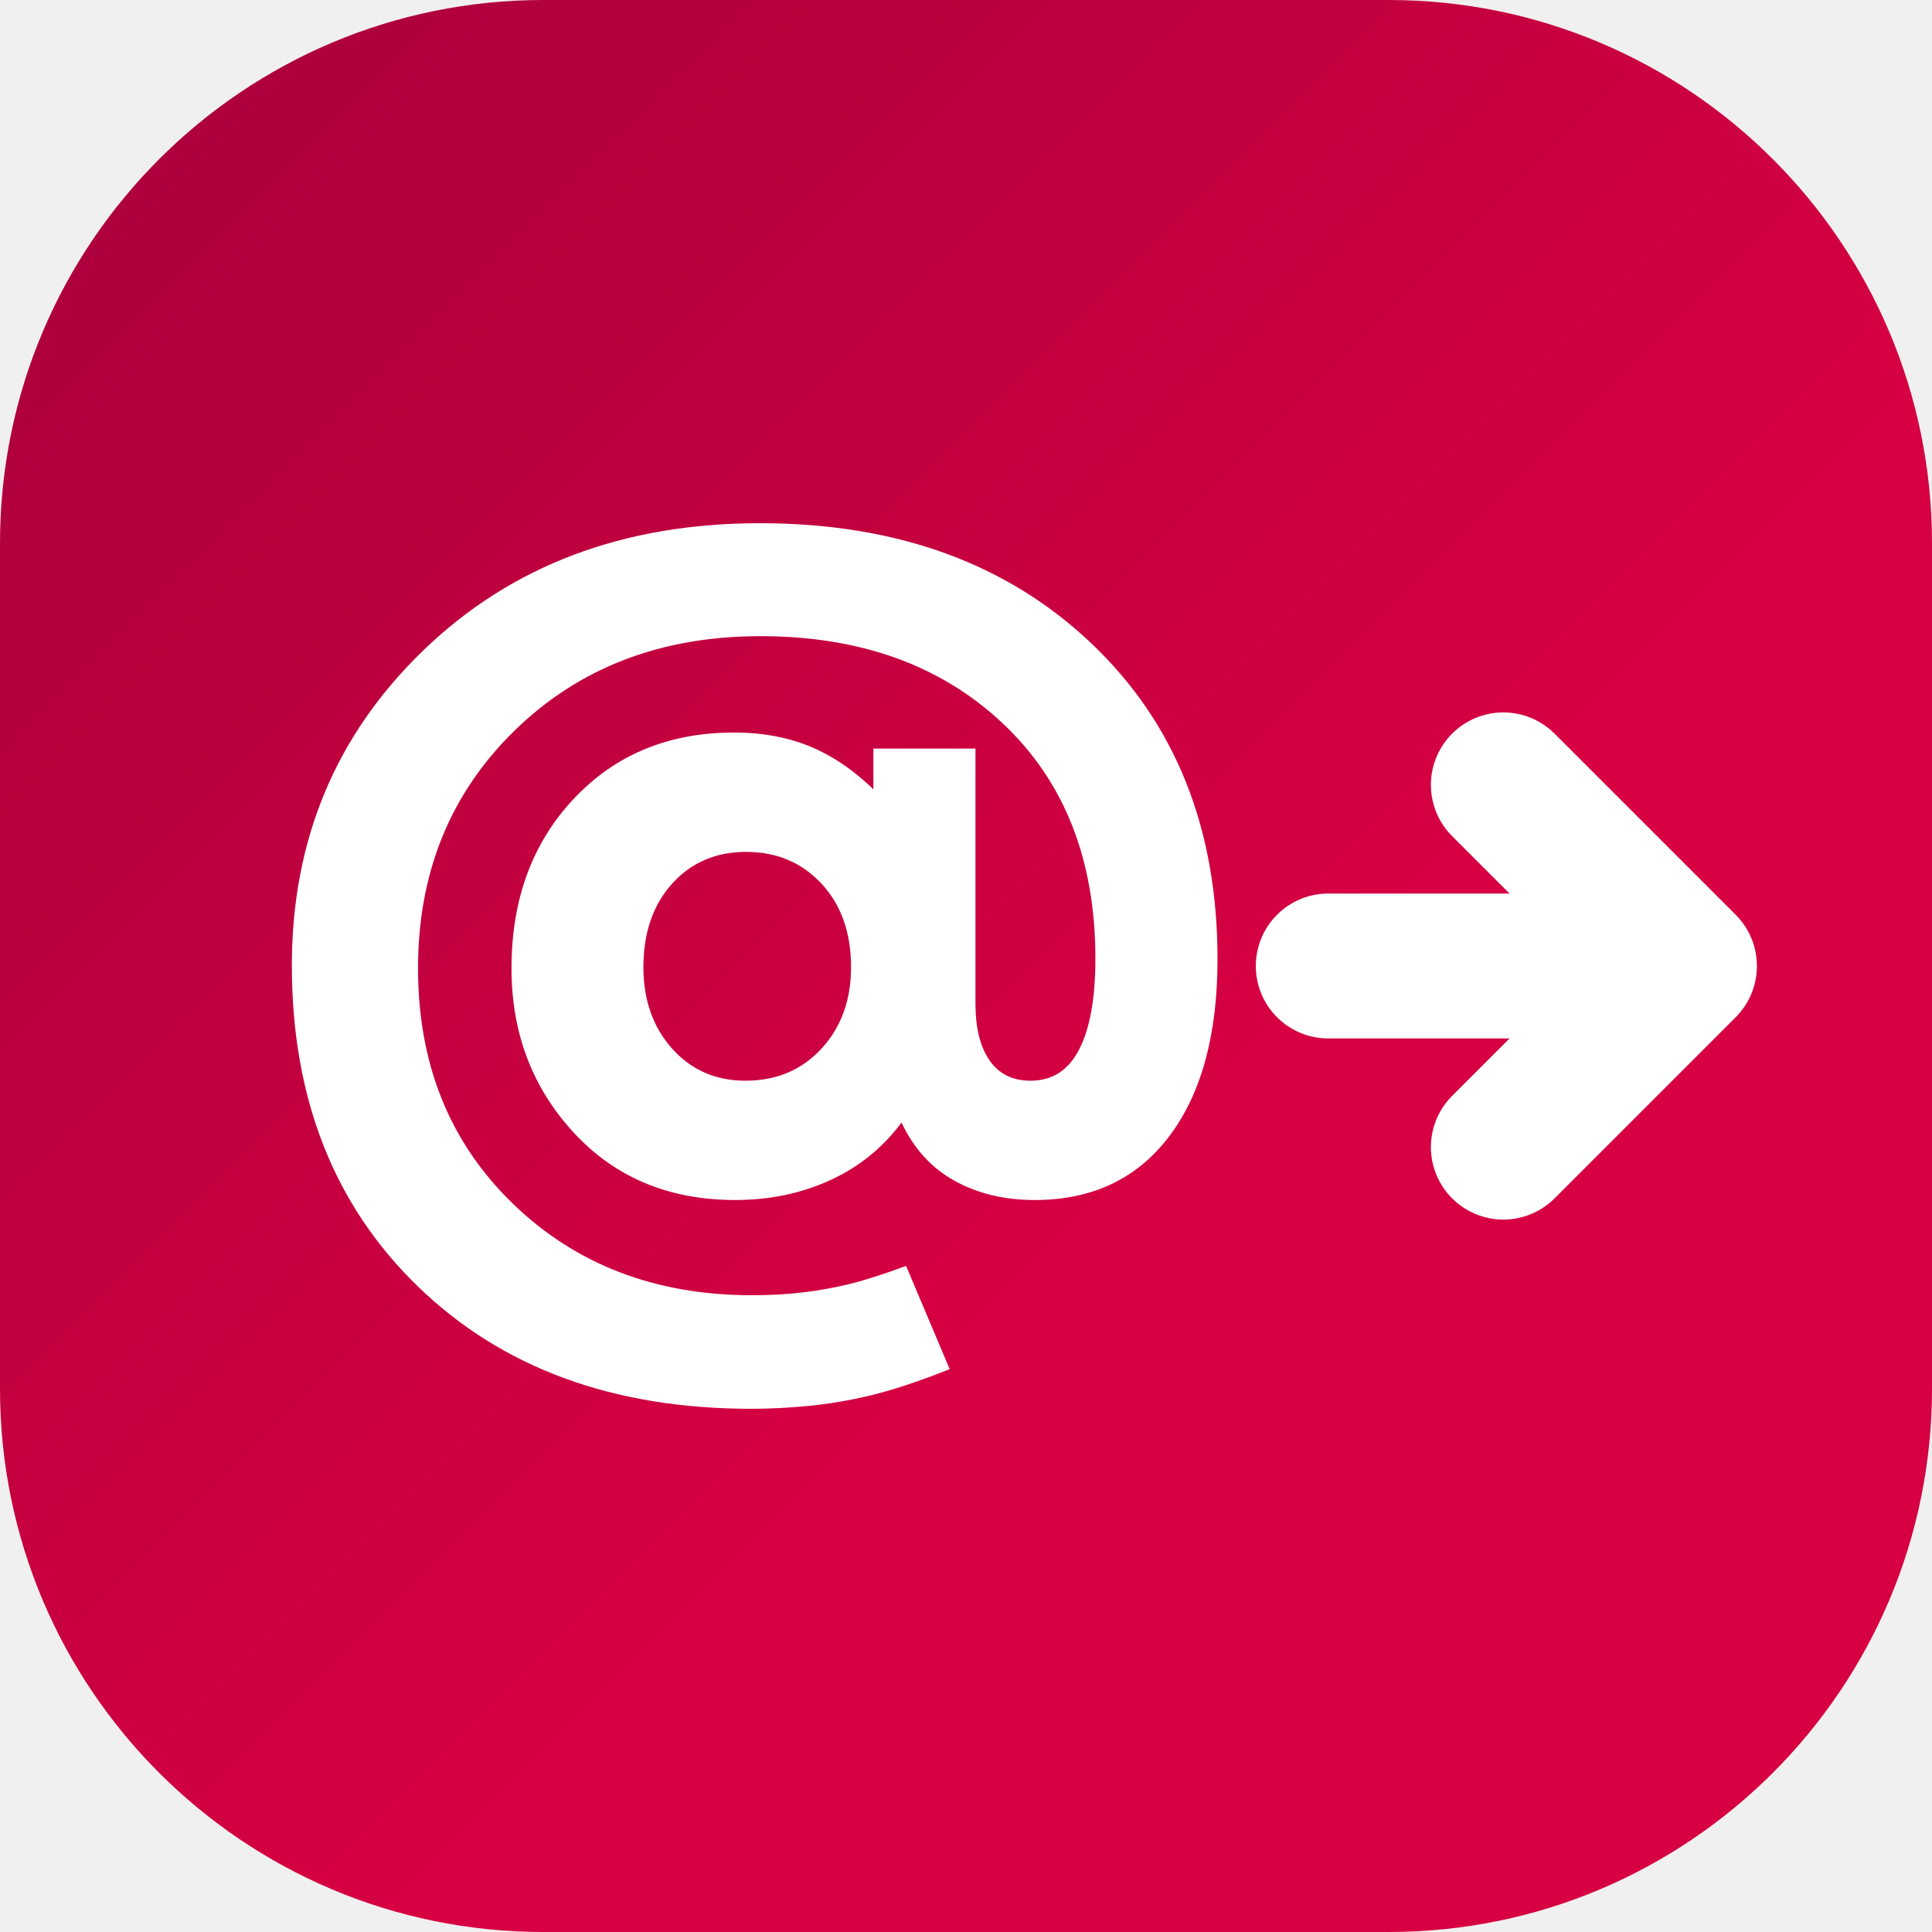
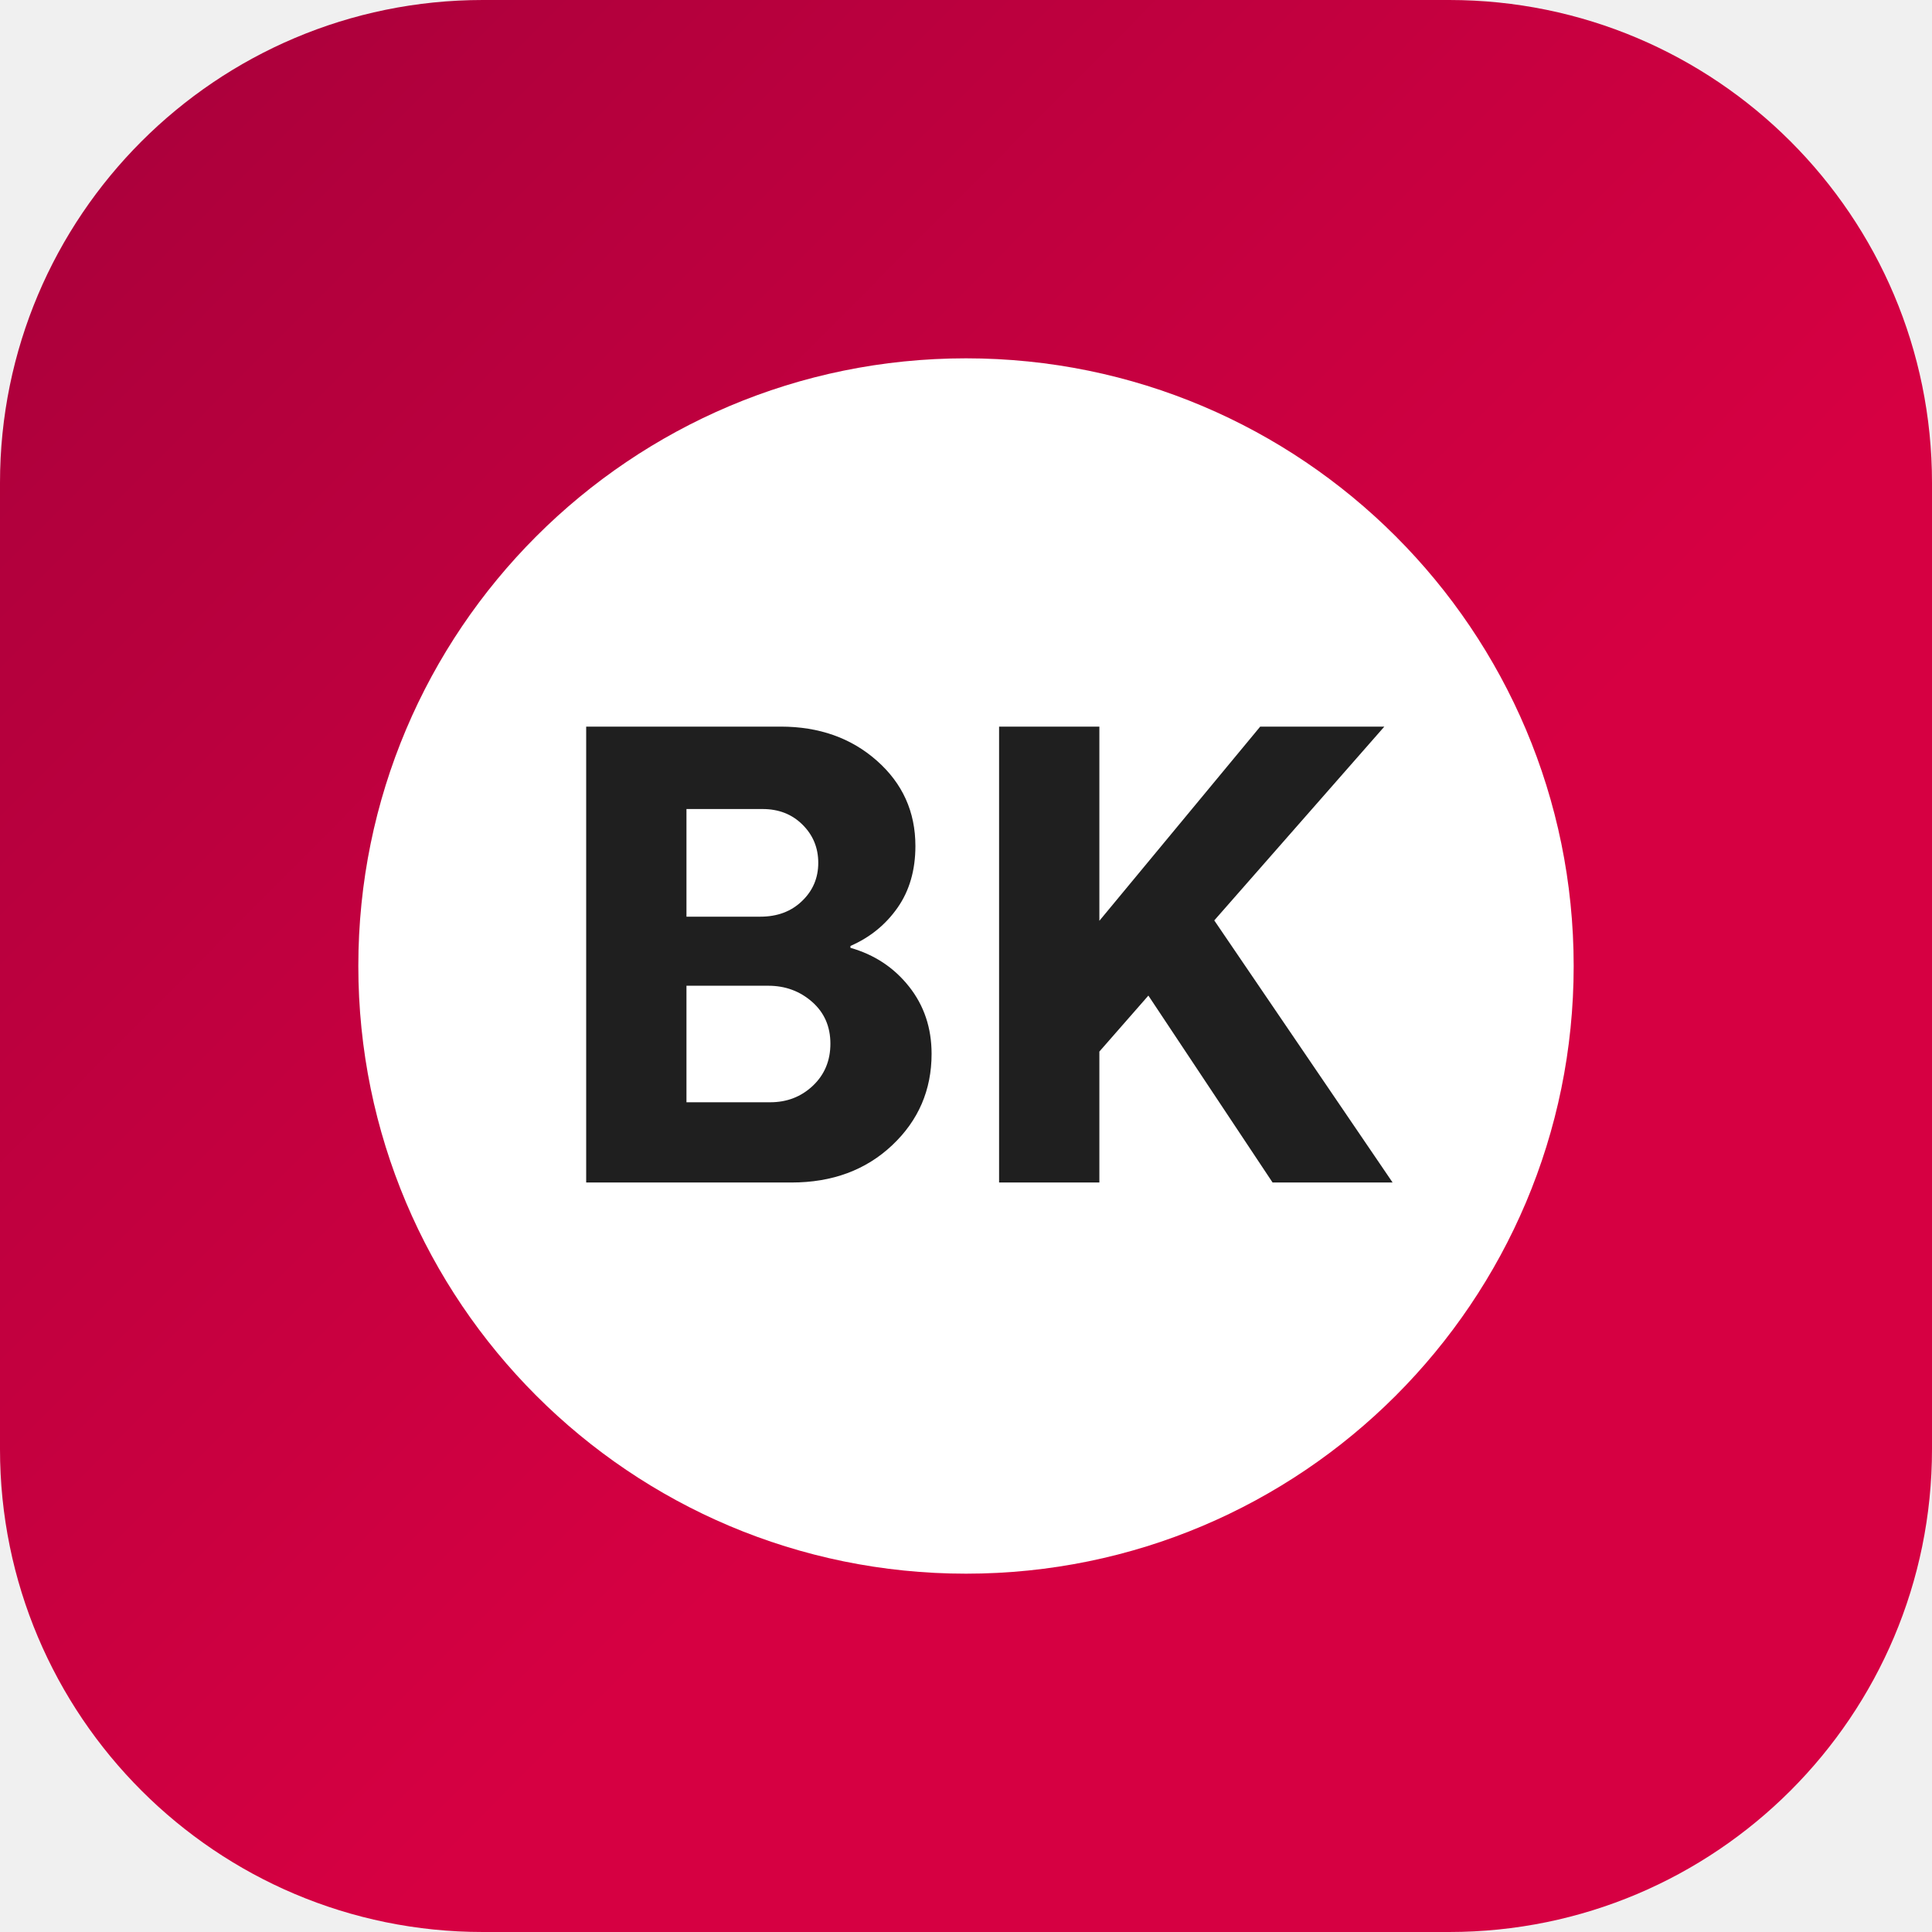
<svg xmlns="http://www.w3.org/2000/svg" viewBox="0 0 32 32">
  <defs>
-     <linearGradient id="g" x1="0" y1="0" x2="1" y2="1">
+     <linearGradient id="linear-gradient-1" x1="0" y1="0" x2="32" y2="32" gradientUnits="userSpaceOnUse">
      <stop offset="0" stop-color="#a7003b" />
-       <stop offset=".6" stop-color="#d60042" />
+       <stop offset="0.6" stop-color="#d60042" />
+     </linearGradient>
+     <linearGradient id="linear-gradient-2" x1="17.136" y1="8.293" x2="17.288" y2="8.445" gradientUnits="userSpaceOnUse">
+       <stop offset="0" stop-color="#a7003b" />
+       <stop offset="0.6" stop-color="#d60042" />
+     </linearGradient>
+     <linearGradient id="linear-gradient-3" x1="0.047" y1="-0.047" x2="32.14" y2="31.859" gradientUnits="userSpaceOnUse">
+       <stop offset="0" stop-color="#a7003b" />
+       <stop offset="0.6" stop-color="#d60042" />
    </linearGradient>
  </defs>
-   <rect width="32" height="32" rx="9" fill="url(#g)" />
-   <path fill="#fff" d="M12.443 23.334Q9.014 23.334 6.924 21.31Q4.834 19.287 4.834 15.991Q4.834 12.874 7.014 10.77Q9.194 8.666 12.585 8.666Q15.977 8.666 18.072 10.652Q20.166 12.637 20.166 15.886Q20.166 17.758 19.369 18.817Q18.571 19.876 17.136 19.876Q16.386 19.876 15.811 19.558Q15.236 19.239 14.932 18.593Q14.466 19.221 13.749 19.548Q13.032 19.876 12.177 19.876Q10.534 19.876 9.503 18.76Q8.472 17.643 8.472 16.038Q8.472 14.328 9.503 13.231Q10.534 12.133 12.158 12.133Q12.88 12.133 13.455 12.38Q14.03 12.627 14.552 13.159L14.466 13.435V12.399Q14.466 12.399 14.466 12.399Q14.466 12.399 14.466 12.399H16.157Q16.157 12.399 16.157 12.399Q16.157 12.399 16.157 12.399V16.627Q16.157 17.226 16.39 17.563Q16.623 17.9 17.069 17.9Q17.611 17.9 17.877 17.377Q18.143 16.855 18.143 15.877Q18.143 13.425 16.609 11.982Q15.075 10.537 12.595 10.537Q10.125 10.537 8.524 12.1Q6.924 13.663 6.924 16.038Q6.924 18.413 8.491 19.933Q10.059 21.453 12.453 21.453Q12.918 21.453 13.308 21.405Q13.697 21.358 14.068 21.268Q14.438 21.177 15.008 20.968Q15.008 20.968 15.008 20.968Q15.008 20.968 15.008 20.968L15.73 22.678Q15.73 22.678 15.73 22.678Q15.73 22.678 15.73 22.678Q14.96 22.982 14.424 23.111Q13.887 23.239 13.388 23.287Q12.889 23.334 12.443 23.334ZM12.348 17.9Q13.117 17.9 13.607 17.368Q14.096 16.836 14.096 16.019Q14.096 15.164 13.607 14.637Q13.117 14.11 12.357 14.11Q11.607 14.11 11.132 14.637Q10.657 15.164 10.657 16.019Q10.657 16.836 11.132 17.368Q11.607 17.9 12.348 17.9Z" />
-   <path d="M22 16h5.5m-2.6-3L27.9 16l-3 3" stroke="#fff" stroke-width="2.4" fill="none" stroke-linecap="round" stroke-linejoin="round" />
+   <g display="none">
+     <g display="none">
+       <path d="M9 0 L23 0 C27.971 0 32 4.029 32 9 L32 23 C32 27.971 27.971 32 23 32 L9 32 C4.029 32 0 27.971 0 23 L0 9 C0 4.029 4.029 0 9 0 Z" fill="url(#linear-gradient-1)" />
+       <path d="M10 9 L22 9 C25.866 9 29 12.134 29 16 L29 16 C29 19.866 25.866 23 22 23 L10 23 C6.134 23 3 19.866 3 16 L3 16 C3 12.134 6.134 9 10 9 Z" fill="#ffffff" />
+       <path d="M10 11 L12 11 C14.761 11 17 13.239 17 16 L17 16 C17 18.761 14.761 21 12 21 L10 21 C7.239 21 5 18.761 5 16 L5 16 C5 13.239 7.239 11 10 11 Z" fill="#181721" />
+       <path d="M20 16 L25 16 M22.8 13.4 L25.4 16 L22.8 18.6" fill="none" stroke="#d60042" stroke-width="2" stroke-linecap="round" stroke-linejoin="round" />
+     </g>
+     <g display="none">
+       <path d="M9 0 L23 0 C27.971 0 32 4.029 32 9 L32 23 C32 27.971 27.971 32 23 32 L9 32 C4.029 32 0 27.971 0 23 L0 9 C0 4.029 4.029 0 9 0 Z" fill="url(#linear-gradient-1)" />
+       <rect x="17.078" y="8.351" width="0.268" height="0.035" fill="url(#linear-gradient-2)" />
+     </g>
+     <g>
+       <path d="M7.998 0 L24.002 0 C28.419 0 32 3.581 32 7.998 L32 24.002 C32 28.419 28.419 32 24.002 32 L7.998 32 C3.581 32 0 28.419 0 24.002 L0 7.998 C0 3.581 3.581 0 7.998 0 Z" fill="url(#linear-gradient-3)" />
+       <path d="M6.222 11.233 L25.778 11.233 C28.41 11.233 30.545 13.367 30.545 16 L30.545 16 C30.545 18.633 28.41 20.767 25.778 20.767 L6.222 20.767 C3.59 20.767 1.455 18.633 1.455 16 L1.455 16 C1.455 13.367 3.59 11.233 6.222 11.233 Z" fill="#ffffff" />
+       <path d="M6.243 12.178 L18.096 12.178 C20.207 12.178 21.918 13.889 21.918 16 L21.918 16 C21.918 18.111 20.207 19.822 18.096 19.822 L6.243 19.822 C4.132 19.822 2.421 18.111 2.421 16 L2.421 16 C2.421 13.889 4.132 12.178 6.243 12.178 Z" fill="#171717" />
+       <g>
+         <path d="M6.554 18.848 C5.632 18.848 4.895 18.584 4.341 18.056 C3.787 17.529 3.51 16.826 3.51 15.951 C3.51 15.135 3.8 14.45 4.379 13.898 C4.957 13.345 5.697 13.068 6.595 13.068 C7.491 13.068 8.216 13.329 8.771 13.849 C9.327 14.37 9.604 15.051 9.604 15.895 C9.604 16.401 9.499 16.793 9.29 17.07 C9.08 17.348 8.783 17.486 8.399 17.486 C8.197 17.486 8.019 17.445 7.865 17.366 C7.712 17.286 7.593 17.164 7.508 17 L7.508 17 C7.388 17.156 7.235 17.277 7.049 17.36 C6.864 17.444 6.657 17.486 6.43 17.486 C5.993 17.486 5.639 17.338 5.367 17.044 C5.095 16.749 4.959 16.391 4.959 15.97 C4.959 15.521 5.094 15.152 5.365 14.864 C5.636 14.575 5.987 14.431 6.419 14.431 C6.611 14.431 6.779 14.462 6.924 14.525 C7.069 14.587 7.213 14.686 7.355 14.82 L7.306 14.962 L7.306 14.544 L7.306 14.544 L7.306 14.544 L8.014 14.544 L8.014 14.544 L8.014 14.544 L8.014 16.153 C8.014 16.31 8.042 16.431 8.098 16.517 C8.153 16.601 8.239 16.643 8.354 16.643 C8.486 16.643 8.585 16.58 8.648 16.452 C8.711 16.325 8.743 16.143 8.743 15.906 C8.743 15.272 8.545 14.772 8.148 14.407 C7.751 14.042 7.23 13.859 6.584 13.859 C5.949 13.859 5.428 14.058 5.019 14.458 C4.609 14.856 4.405 15.363 4.405 15.977 C4.405 16.584 4.607 17.081 5.013 17.469 C5.418 17.857 5.933 18.051 6.557 18.051 C6.677 18.051 6.787 18.045 6.886 18.034 C6.986 18.023 7.085 18.005 7.183 17.982 C7.28 17.958 7.549 17.868 7.549 17.868 L7.549 17.868 L7.549 17.868 L7.852 18.59 L7.852 18.59 L7.852 18.59 C7.65 18.672 7.479 18.729 7.338 18.762 C7.196 18.795 7.059 18.817 6.926 18.829 C6.792 18.842 6.668 18.848 6.554 18.848 Z M6.501 16.64 C6.686 16.64 6.836 16.576 6.952 16.449 C7.069 16.322 7.127 16.16 7.127 15.966 C7.127 15.762 7.069 15.595 6.952 15.468 C6.836 15.341 6.686 15.277 6.501 15.277 C6.324 15.277 6.178 15.341 6.063 15.468 C5.948 15.595 5.89 15.762 5.89 15.966 C5.89 16.16 5.948 16.322 6.063 16.449 C6.178 16.576 6.324 16.64 6.501 16.64 Z" fill="#ffffff" />
+         <path d="M10.056 18.832 L10.056 18.832 L10.056 18.832 L10.056 13.068 L10.056 13.068 L10.056 13.068 L12.253 13.068 C12.717 13.068 13.112 13.213 13.436 13.504 C13.761 13.796 13.923 14.16 13.923 14.597 L13.923 14.597 C13.923 14.884 13.851 15.135 13.707 15.348 C13.564 15.561 13.369 15.725 13.122 15.837 L13.122 15.87 C13.417 15.961 13.657 16.125 13.842 16.362 C14.027 16.6 14.12 16.876 14.12 17.19 L14.12 17.19 C14.12 17.657 13.952 18.047 13.615 18.362 C13.279 18.675 12.865 18.832 12.374 18.832 Z M10.933 18.06 L12.314 18.06 C12.568 18.06 12.785 17.97 12.963 17.792 C13.142 17.613 13.231 17.398 13.231 17.145 L13.231 17.145 C13.231 16.894 13.138 16.682 12.953 16.512 C12.768 16.341 12.545 16.256 12.281 16.256 L10.612 16.256 L10.612 15.527 L12.169 15.527 C12.426 15.527 12.64 15.445 12.808 15.28 C12.978 15.115 13.062 14.917 13.062 14.686 L13.062 14.686 C13.062 14.455 12.98 14.258 12.815 14.096 C12.65 13.934 12.445 13.852 12.201 13.852 L10.933 13.852 Z M15.544 17.592 L15.544 16.392 L15.544 16.392 L15.544 16.392 L18.349 13.068 L18.349 13.068 L18.349 13.068 L19.475 13.068 L19.475 13.068 L19.475 13.068 L17.058 15.85 Z M15.046 18.832 L15.046 18.832 L15.046 18.832 L15.046 13.068 L15.046 13.068 L15.046 13.068 L15.923 13.068 L15.923 13.068 L15.923 13.068 L15.923 18.832 L15.923 18.832 L15.923 18.832 Z M18.545 18.832 L18.545 18.832 L18.545 18.832 L16.563 15.966 L17.142 15.294 L19.608 18.832 L19.608 18.832 L19.608 18.832 Z" fill="#ffffff" />
+       </g>
+       <polyline points="24.812,17.944 26.756,16 24.812,14.056" fill="none" stroke="#000000" stroke-width="1.25" stroke-linecap="round" stroke-linejoin="round" />
+     </g>
+   </g>
+   <g>
+     <g>
+       <path d="M7.998 0 L24.002 0 C28.419 0 32 3.581 32 7.998 L32 24.002 C32 28.419 28.419 32 24.002 32 L7.998 32 C3.581 32 0 28.419 0 24.002 L0 7.998 C0 3.581 3.581 0 7.998 0 Z" fill="url(#linear-gradient-3)" />
+     </g>
+     <path d="M16 5.935 L16 5.935 C21.559 5.935 26.065 10.441 26.065 16 L26.065 16 C26.065 21.559 21.559 26.065 16 26.065 L16 26.065 C10.441 26.065 5.935 21.559 5.935 16 L5.935 16 C5.935 10.441 10.441 5.935 16 5.935 Z" fill="#ffffff" />
+     <g>
+       <path d="M9.709 19.586 L9.709 19.586 L9.709 19.586 L9.709 12.035 L9.709 12.035 L9.709 12.035 L12.931 12.035 C13.567 12.035 14.098 12.223 14.523 12.599 C14.949 12.975 15.162 13.446 15.162 14.012 L15.162 14.012 C15.162 14.413 15.063 14.754 14.866 15.035 C14.669 15.316 14.409 15.527 14.086 15.668 L14.086 15.699 C14.483 15.812 14.806 16.025 15.056 16.34 C15.306 16.655 15.43 17.027 15.43 17.455 L15.43 17.455 C15.43 18.053 15.213 18.558 14.777 18.969 C14.341 19.38 13.785 19.586 13.11 19.586 Z M11.37 18.257 L12.757 18.257 C13.035 18.257 13.27 18.166 13.464 17.983 C13.657 17.8 13.754 17.568 13.754 17.287 L13.754 17.287 C13.754 17.002 13.653 16.771 13.45 16.593 C13.248 16.416 13.007 16.327 12.725 16.327 L10.948 16.327 L10.948 15.183 L12.593 15.183 C12.875 15.183 13.105 15.097 13.284 14.924 C13.464 14.752 13.553 14.541 13.553 14.291 L13.553 14.291 C13.553 14.042 13.466 13.831 13.292 13.659 C13.118 13.486 12.898 13.4 12.63 13.4 L11.37 13.4 Z M17.598 18.115 L17.598 15.989 L17.598 15.989 L17.598 15.989 L20.873 12.035 L20.873 12.035 L20.873 12.035 L22.929 12.035 L22.929 12.035 L22.929 12.035 L19.612 15.815 Z M16.548 19.586 L16.548 19.586 L16.548 19.586 L16.548 12.035 L16.548 12.035 L16.548 12.035 L18.209 12.035 L18.209 12.035 L18.209 12.035 L18.209 19.586 L18.209 19.586 L18.209 19.586 Z M21.078 19.586 L21.078 19.586 L21.078 19.586 L18.8 16.158 L19.876 14.898 L23.066 19.586 L23.066 19.586 L23.066 19.586 Z" fill="#1f1f1f" />
+     </g>
+   </g>
</svg>
